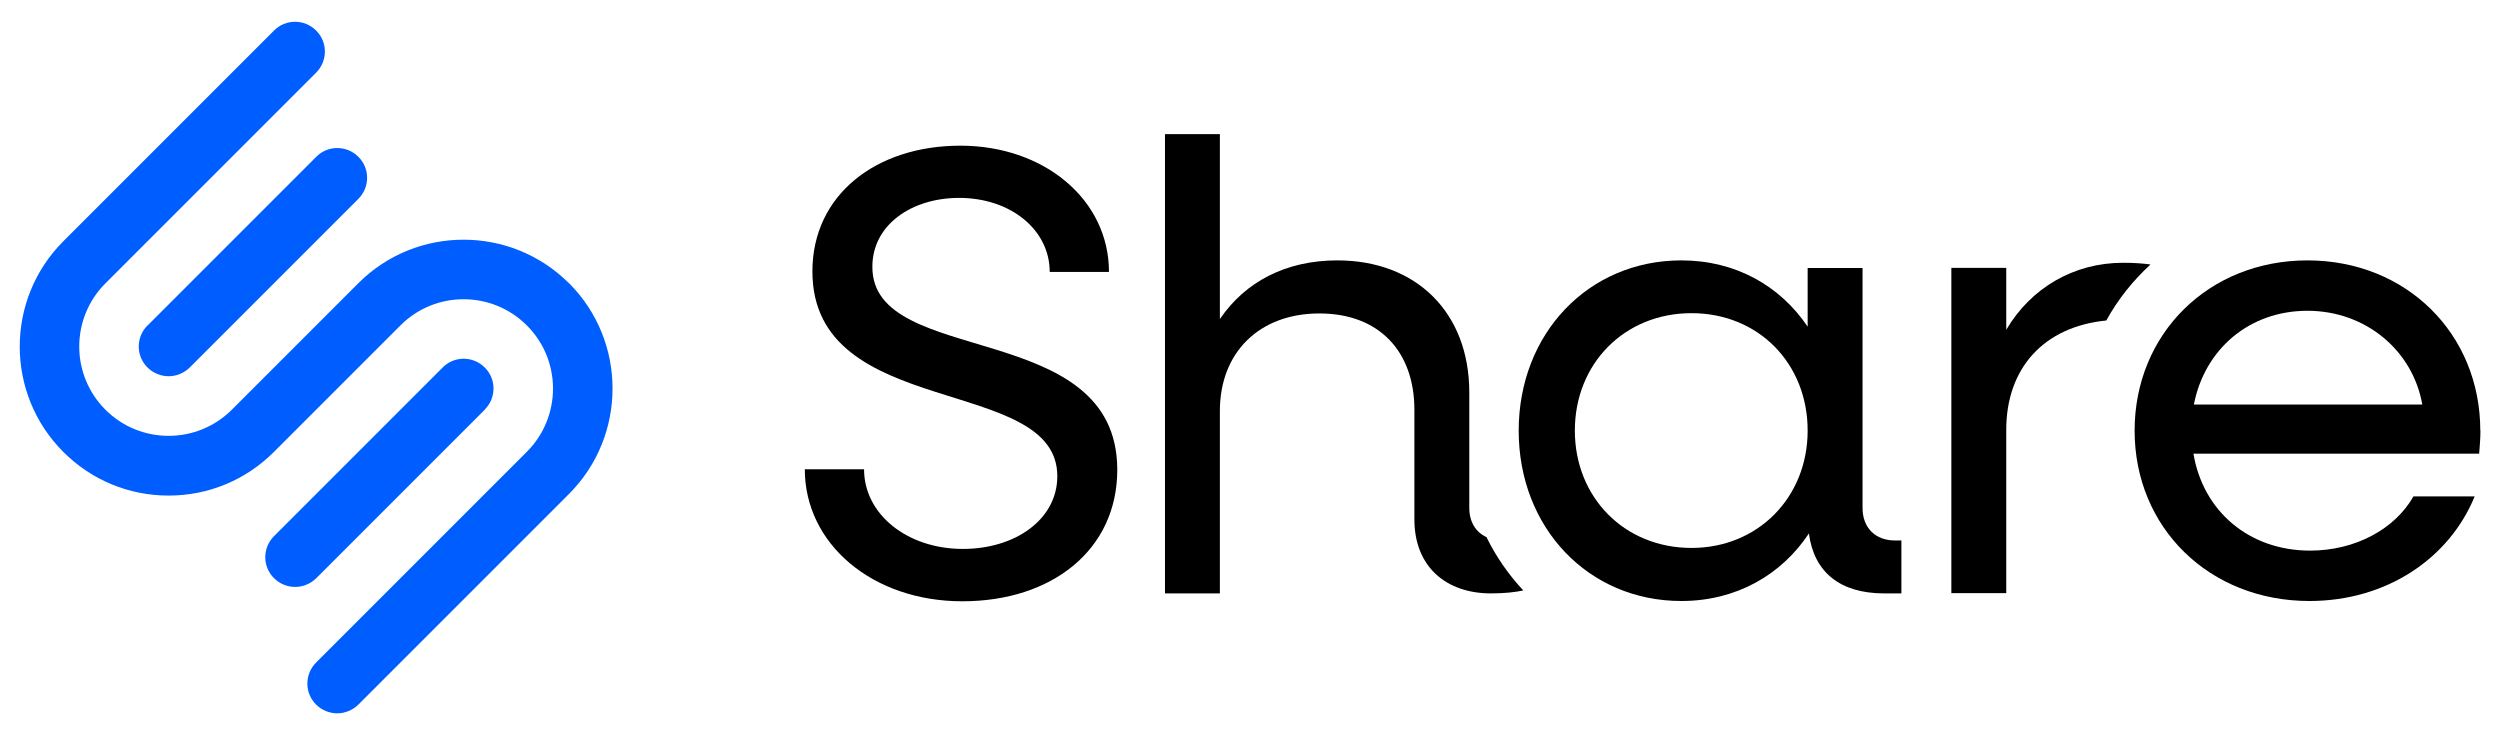
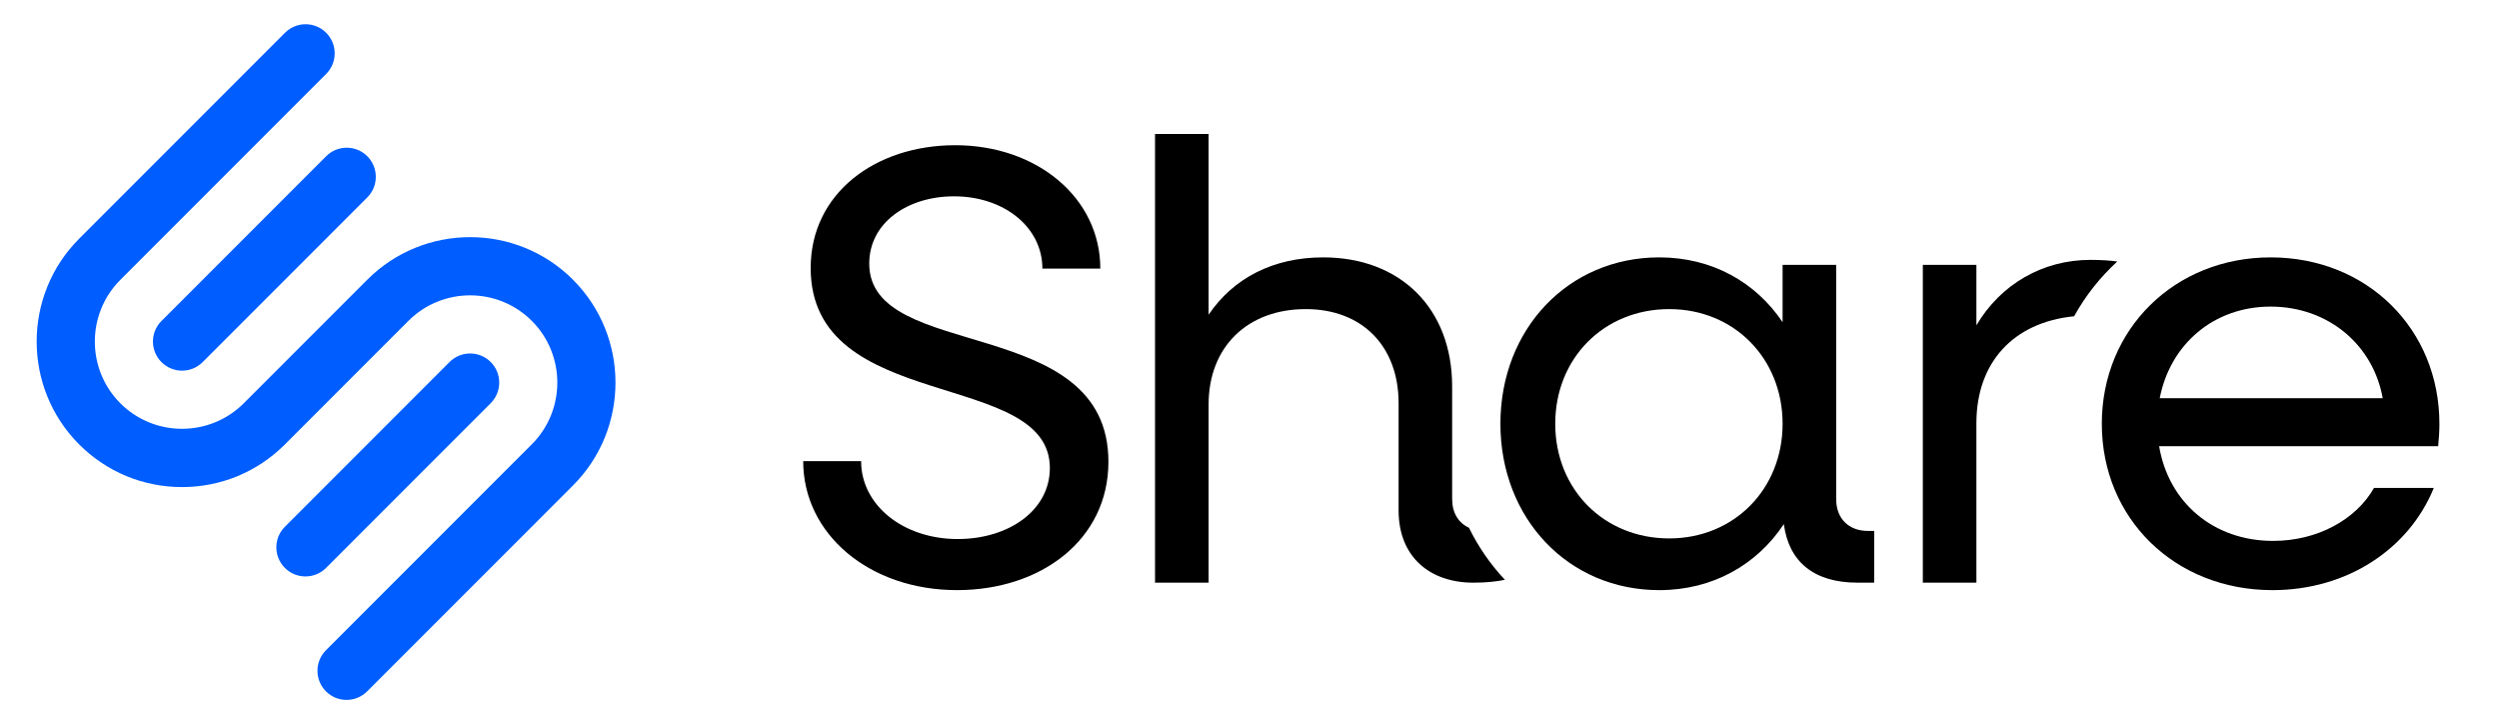
- <svg xmlns="http://www.w3.org/2000/svg" id="_レイヤー_1" data-name="レイヤー_1" version="1.1" viewBox="0 0 177.62 52.22">
+ <svg xmlns="http://www.w3.org/2000/svg" id="_レイヤー_1" version="1.1" viewBox="0 0 145 42">
  <defs>
    <style>
      .st0 {
        fill: #005dff;
      }
    </style>
  </defs>
  <g>
-     <path class="st0" d="M10.48,23.12c-.83.83-.83,2.17,0,2.99.41.41.96.62,1.5.62s1.08-.21,1.5-.62l11.98-11.98c.83-.83.83-2.17,0-2.99-.83-.83-2.17-.83-2.99,0l-11.98,11.98Z" />
-     <path class="st0" d="M34.44,29.1c.83-.83.83-2.17,0-2.99-.83-.83-2.17-.83-2.99,0l-11.98,11.98c-.83.83-.83,2.17,0,2.99.41.41.96.62,1.5.62s1.08-.21,1.5-.62l11.98-11.98Z" />
-     <path class="st0" d="M40.42,20.12c-4.13-4.12-10.84-4.12-14.96,0l-8.99,8.99c-2.47,2.47-6.5,2.48-8.98,0-2.48-2.48-2.48-6.5,0-8.98l14.97-14.97c.83-.83.83-2.17,0-2.99-.83-.83-2.17-.83-2.99,0l-14.97,14.97c-4.13,4.13-4.13,10.84,0,14.97,2,2,4.66,3.1,7.48,3.1s5.48-1.1,7.48-3.1l8.99-8.99c2.47-2.48,6.5-2.48,8.98,0,2.48,2.47,2.48,6.5,0,8.98l-14.97,14.97c-.83.83-.83,2.17,0,2.99.41.41.96.62,1.5.62s1.08-.21,1.5-.62l14.97-14.97c4.12-4.13,4.12-10.84,0-14.97Z" />
+     <path class="st0" d="M9.369,18.616c-.659.659-.659,1.728,0,2.387.33.33.762.495,1.194.495s.864-.165,1.194-.494l9.555-9.555c.659-.659.659-1.728,0-2.387-.66-.66-1.729-.659-2.388-0,0,0-9.555,9.555-9.555,9.555Z" />
+     <path class="st0" d="M28.472,23.384c.659-.659.659-1.728,0-2.387-.66-.66-1.729-.659-2.388-0l-9.555,9.555c-.659.659-.659,1.728,0,2.387.33.33.762.495,1.194.495s.864-.165,1.194-.494c0,0,9.555-9.555,9.555-9.555Z" />
+     <path class="st0" d="M33.246,16.222c-3.291-3.29-8.643-3.29-11.935,0l-7.168,7.168c-1.973,1.974-5.185,1.975-7.16,0-1.974-1.974-1.974-5.185,0-7.159l11.942-11.942c.659-.66.659-1.729,0-2.388-.66-.659-1.729-.659-2.388,0L4.595,13.843c-3.29,3.29-3.29,8.644,0,11.935,1.594,1.594,3.713,2.472,5.968,2.472,2.254,0,4.373-.878,5.967-2.472l7.168-7.168c1.974-1.974,5.185-1.974,7.159,0,1.974,1.974,1.974,5.186,0,7.16l-11.942,11.942c-.659.66-.659,1.728,0,2.388.329.329.762.494,1.194.494s.864-.165,1.194-.494l11.942-11.942c3.29-3.29,3.29-8.644,0-11.935Z" />
  </g>
  <g>
-     <path d="M61.98,18.95c0-2.99,2.81-4.89,6.16-4.89,3.67,0,6.44,2.27,6.44,5.26h4.21c0-5.12-4.58-8.97-10.56-8.97s-10.51,3.49-10.51,8.93c0,10.65,17.4,7.3,17.4,14.55,0,3.08-2.99,5.17-6.71,5.17-3.94,0-7.02-2.45-7.02-5.66h-4.21c0,5.3,4.8,9.38,11.19,9.38s11.01-3.67,11.01-9.34c0-10.83-17.4-7.21-17.4-14.41Z" />
-     <path d="M104.39,36.08v-8.2c0-5.67-3.76-9.38-9.38-9.38-3.62,0-6.53,1.5-8.34,4.17v-13.14h-3.9v32.63h3.9v-12.96c0-4.17,2.81-6.93,7.07-6.93s6.75,2.72,6.75,6.84v7.79c0,3.4,2.29,5.26,5.44,5.26.99,0,1.73-.09,2.3-.21-1.04-1.11-1.93-2.38-2.62-3.79-.76-.35-1.22-1.08-1.22-2.08Z" />
-     <path d="M132.33,36.08v-17.04h-3.9v4.17c-1.95-2.9-5.12-4.71-8.97-4.71-6.62,0-11.56,5.21-11.56,12.1s4.94,12.1,11.56,12.1c3.9,0,7.11-1.86,9.06-4.8.36,2.76,2.22,4.26,5.35,4.26h1.22v-3.76h-.45c-1.41,0-2.31-.91-2.31-2.31ZM120.18,38.93c-4.76,0-8.29-3.58-8.29-8.34s3.53-8.34,8.29-8.34,8.25,3.58,8.25,8.34-3.54,8.34-8.25,8.34Z" />
-     <path d="M152.78,18.79c-.5-.07-1.13-.12-1.95-.12-3.47,0-6.53,1.77-8.29,4.76v-4.4h-3.9v23.11h3.9v-11.6c0-4.38,2.66-7.33,7.11-7.77.82-1.5,1.89-2.83,3.14-3.98Z" />
-     <path d="M176.22,30.6c0-6.89-5.26-12.1-12.28-12.1s-12.28,5.21-12.28,12.1,5.3,12.1,12.42,12.1c5.44,0,9.92-2.99,11.74-7.43h-4.35c-1.31,2.31-4.12,3.85-7.34,3.85-4.35,0-7.61-2.81-8.29-6.89h20.3c.04-.5.09-1.09.09-1.63ZM155.87,28.74c.77-3.94,3.94-6.66,8.07-6.66s7.48,2.81,8.16,6.66h-16.22Z" />
+     <path d="M50.436,15.29c0-2.386,2.241-3.903,4.915-3.903,2.928,0,5.132,1.807,5.132,4.192h3.361c0-4.084-3.65-7.156-8.421-7.156-4.626,0-8.385,2.783-8.385,7.12,0,8.493,13.878,5.819,13.878,11.601,0,2.458-2.386,4.12-5.349,4.12-3.145,0-5.602-1.952-5.602-4.518h-3.361c0,4.229,3.831,7.481,8.927,7.481,4.879,0,8.783-2.928,8.783-7.445,0-8.638-13.878-5.746-13.878-11.493Z" />
+     <path d="M84.258,28.951v-6.542c0-4.518-2.999-7.481-7.481-7.481-2.891,0-5.204,1.193-6.65,3.325V7.772h-3.108v26.022h3.108v-10.336c0-3.325,2.241-5.53,5.639-5.53,3.289,0,5.385,2.169,5.385,5.458v6.217c0,2.711,1.829,4.192,4.337,4.192.789,0,1.376-.072,1.832-.167-.833-.884-1.536-1.898-2.086-3.019-.609-.278-.975-.865-.975-1.657Z" />
+     <path d="M106.54,28.951v-13.589h-3.108v3.325c-1.554-2.313-4.084-3.759-7.156-3.759-5.277,0-9.217,4.156-9.217,9.65,0,5.493,3.939,9.65,9.217,9.65,3.108,0,5.674-1.482,7.228-3.831.289,2.204,1.771,3.397,4.265,3.397h.976v-3h-.361c-1.121,0-1.843-.723-1.843-1.843ZM96.854,31.228c-3.795,0-6.614-2.855-6.614-6.65s2.819-6.65,6.614-6.65c3.759,0,6.578,2.856,6.578,6.65s-2.819,6.65-6.578,6.65Z" />
+     <path d="M122.849,15.167c-.399-.055-.898-.094-1.558-.094-2.766,0-5.205,1.41-6.614,3.795v-3.505h-3.108v18.432h3.108v-9.252c0-3.494,2.12-5.848,5.671-6.2.657-1.193,1.507-2.259,2.501-3.175Z" />
+     <path d="M141.542,24.578c0-5.494-4.192-9.65-9.794-9.65-5.565,0-9.794,4.156-9.794,9.65,0,5.493,4.229,9.65,9.903,9.65,4.336,0,7.915-2.386,9.361-5.928h-3.47c-1.048,1.843-3.289,3.072-5.855,3.072-3.47,0-6.072-2.241-6.614-5.494h16.192c.036-.398.072-.867.072-1.301l-0.0 0ZM125.314,23.096c.614-3.144,3.144-5.313,6.433-5.313,3.361,0,5.963,2.241,6.505,5.313h-12.938Z" />
  </g>
</svg>
